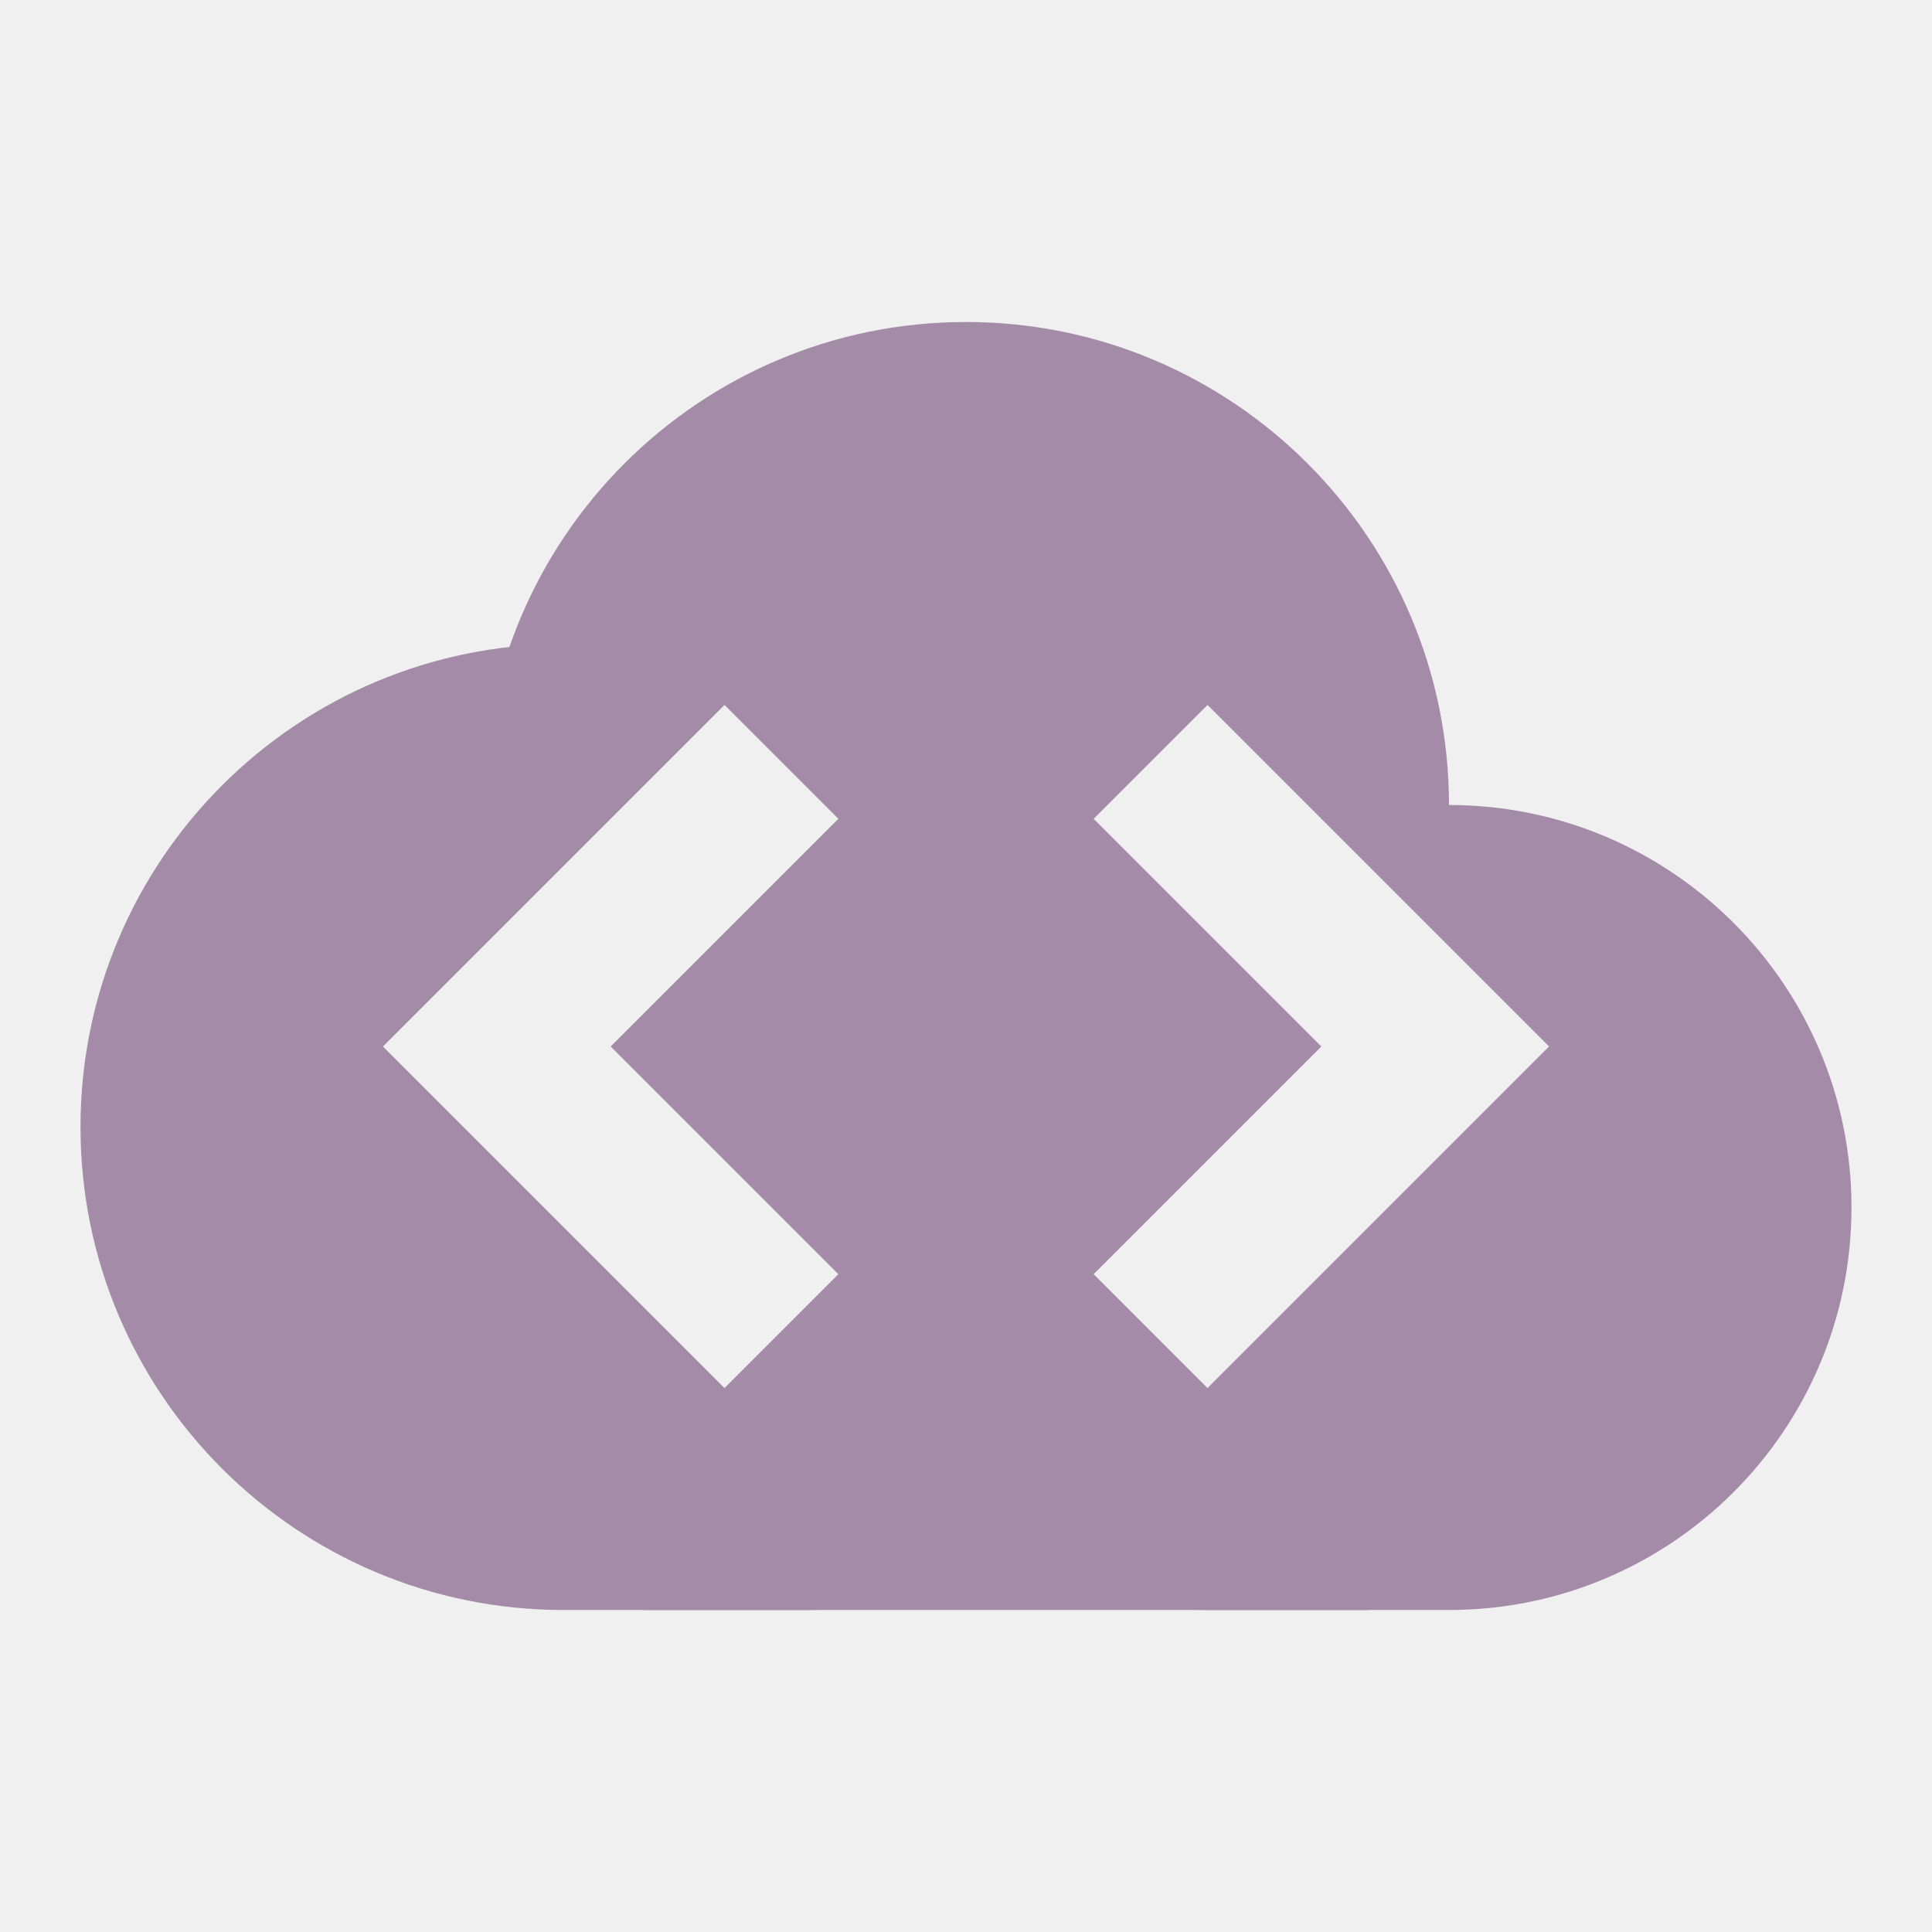
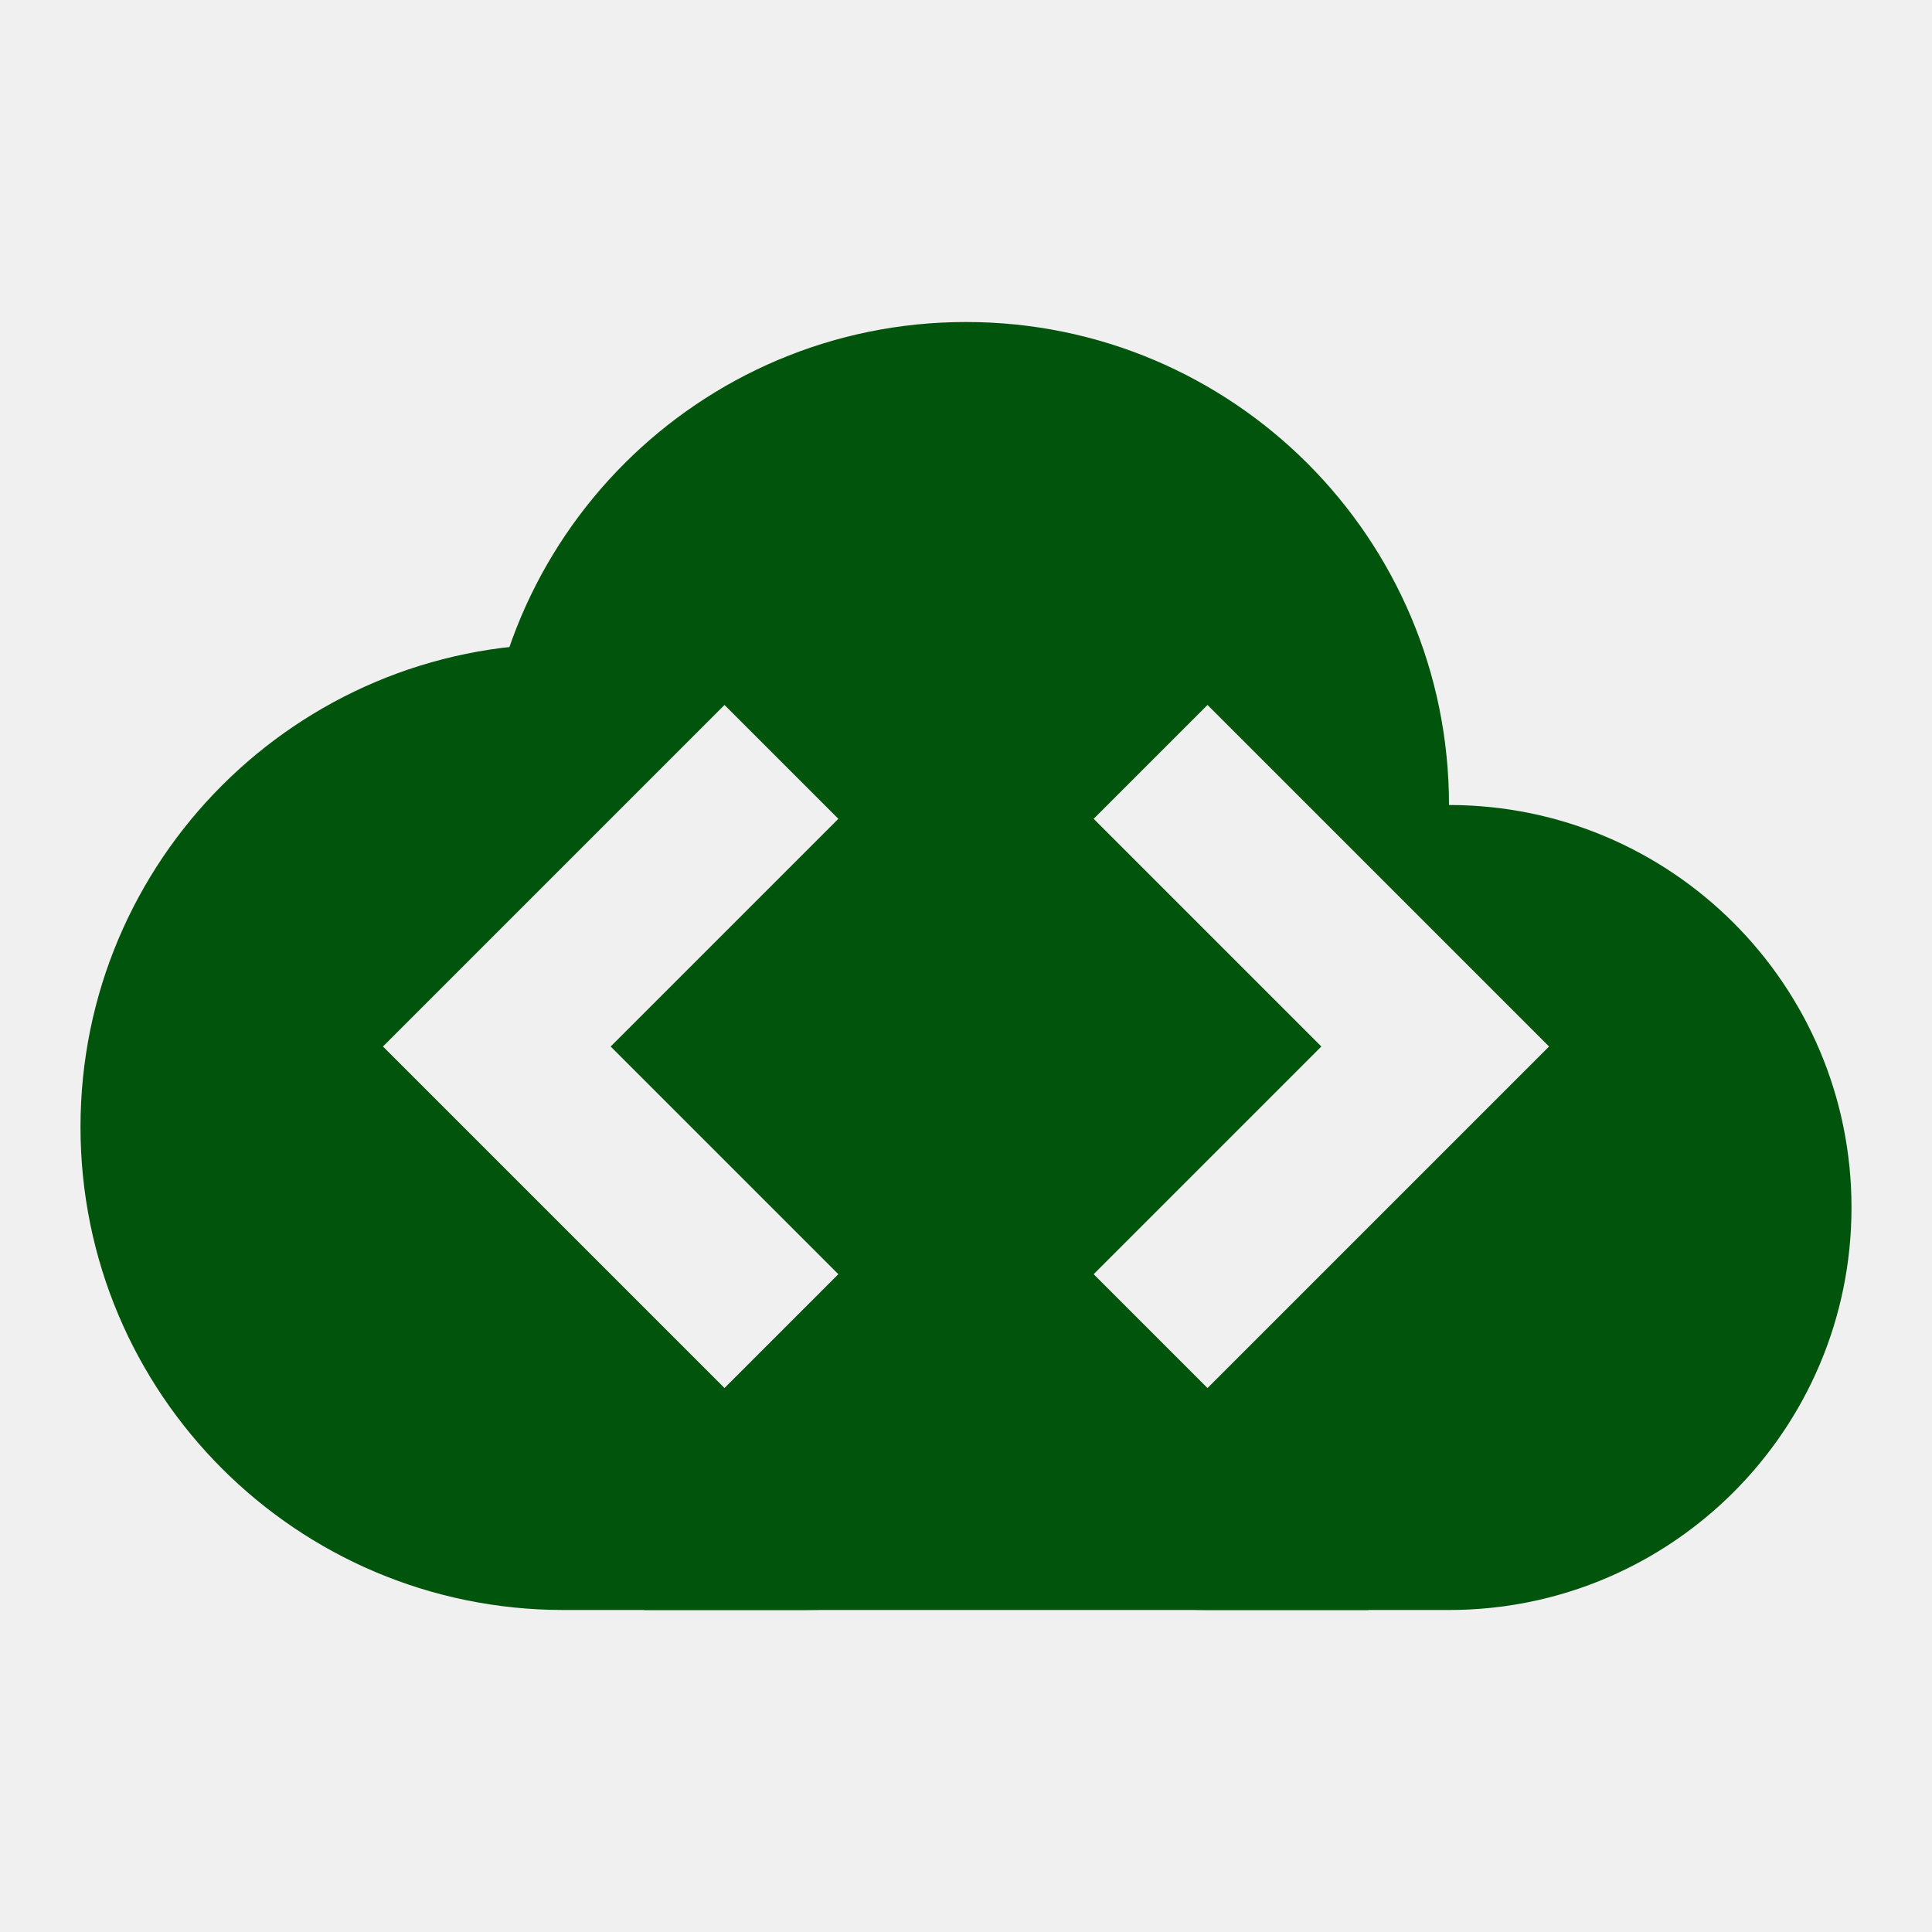
- <svg xmlns="http://www.w3.org/2000/svg" width="512px" height="512px" viewBox="0 0 24 24">
+ <svg xmlns="http://www.w3.org/2000/svg" width="1em" height="1em" viewBox="0 0 24 24">
  <mask id="lineMdCloudTagsLoop0">
    <g fill="#fff">
      <circle cx="12" cy="10" r="6">
        <animate attributeName="cx" dur="30s" repeatCount="indefinite" values="12;13;12" />
      </circle>
      <rect width="9" height="7" x="8" y="13" />
      <rect width="15" height="12" x="1" y="8" rx="6">
        <animate attributeName="x" dur="15s" repeatCount="indefinite" values="1;0;1;2;1" />
      </rect>
      <rect width="13" height="10" x="10" y="10" rx="5">
        <animate attributeName="x" dur="15s" repeatCount="indefinite" values="10;11;10;9;10" />
      </rect>
    </g>
    <path d="M6 10H8V14H12V16H6V10Z" transform="rotate(45 9 13)">
      <animateMotion calcMode="linear" dur="6s" keyPoints="0;0.25;0.5;0.75;1" keyTimes="0;0.1;0.5;0.8;1" path="M0 0h-1h2z" repeatCount="indefinite" />
    </path>
    <path d="M12 10H14V14H18V16H12V10Z" transform="rotate(225 15 13)">
      <animateMotion calcMode="linear" dur="6s" keyPoints="0;0.25;0.5;0.75;1" keyTimes="0;0.1;0.5;0.8;1" path="M0 0h1h-2z" repeatCount="indefinite" />
    </path>
  </mask>
-   <rect width="24" height="24" fill="#a48ca8" mask="url(#lineMdCloudTagsLoop0)" />
+   <rect width="24" height="24" fill="#01540c" mask="url(#lineMdCloudTagsLoop0)" />
</svg>
